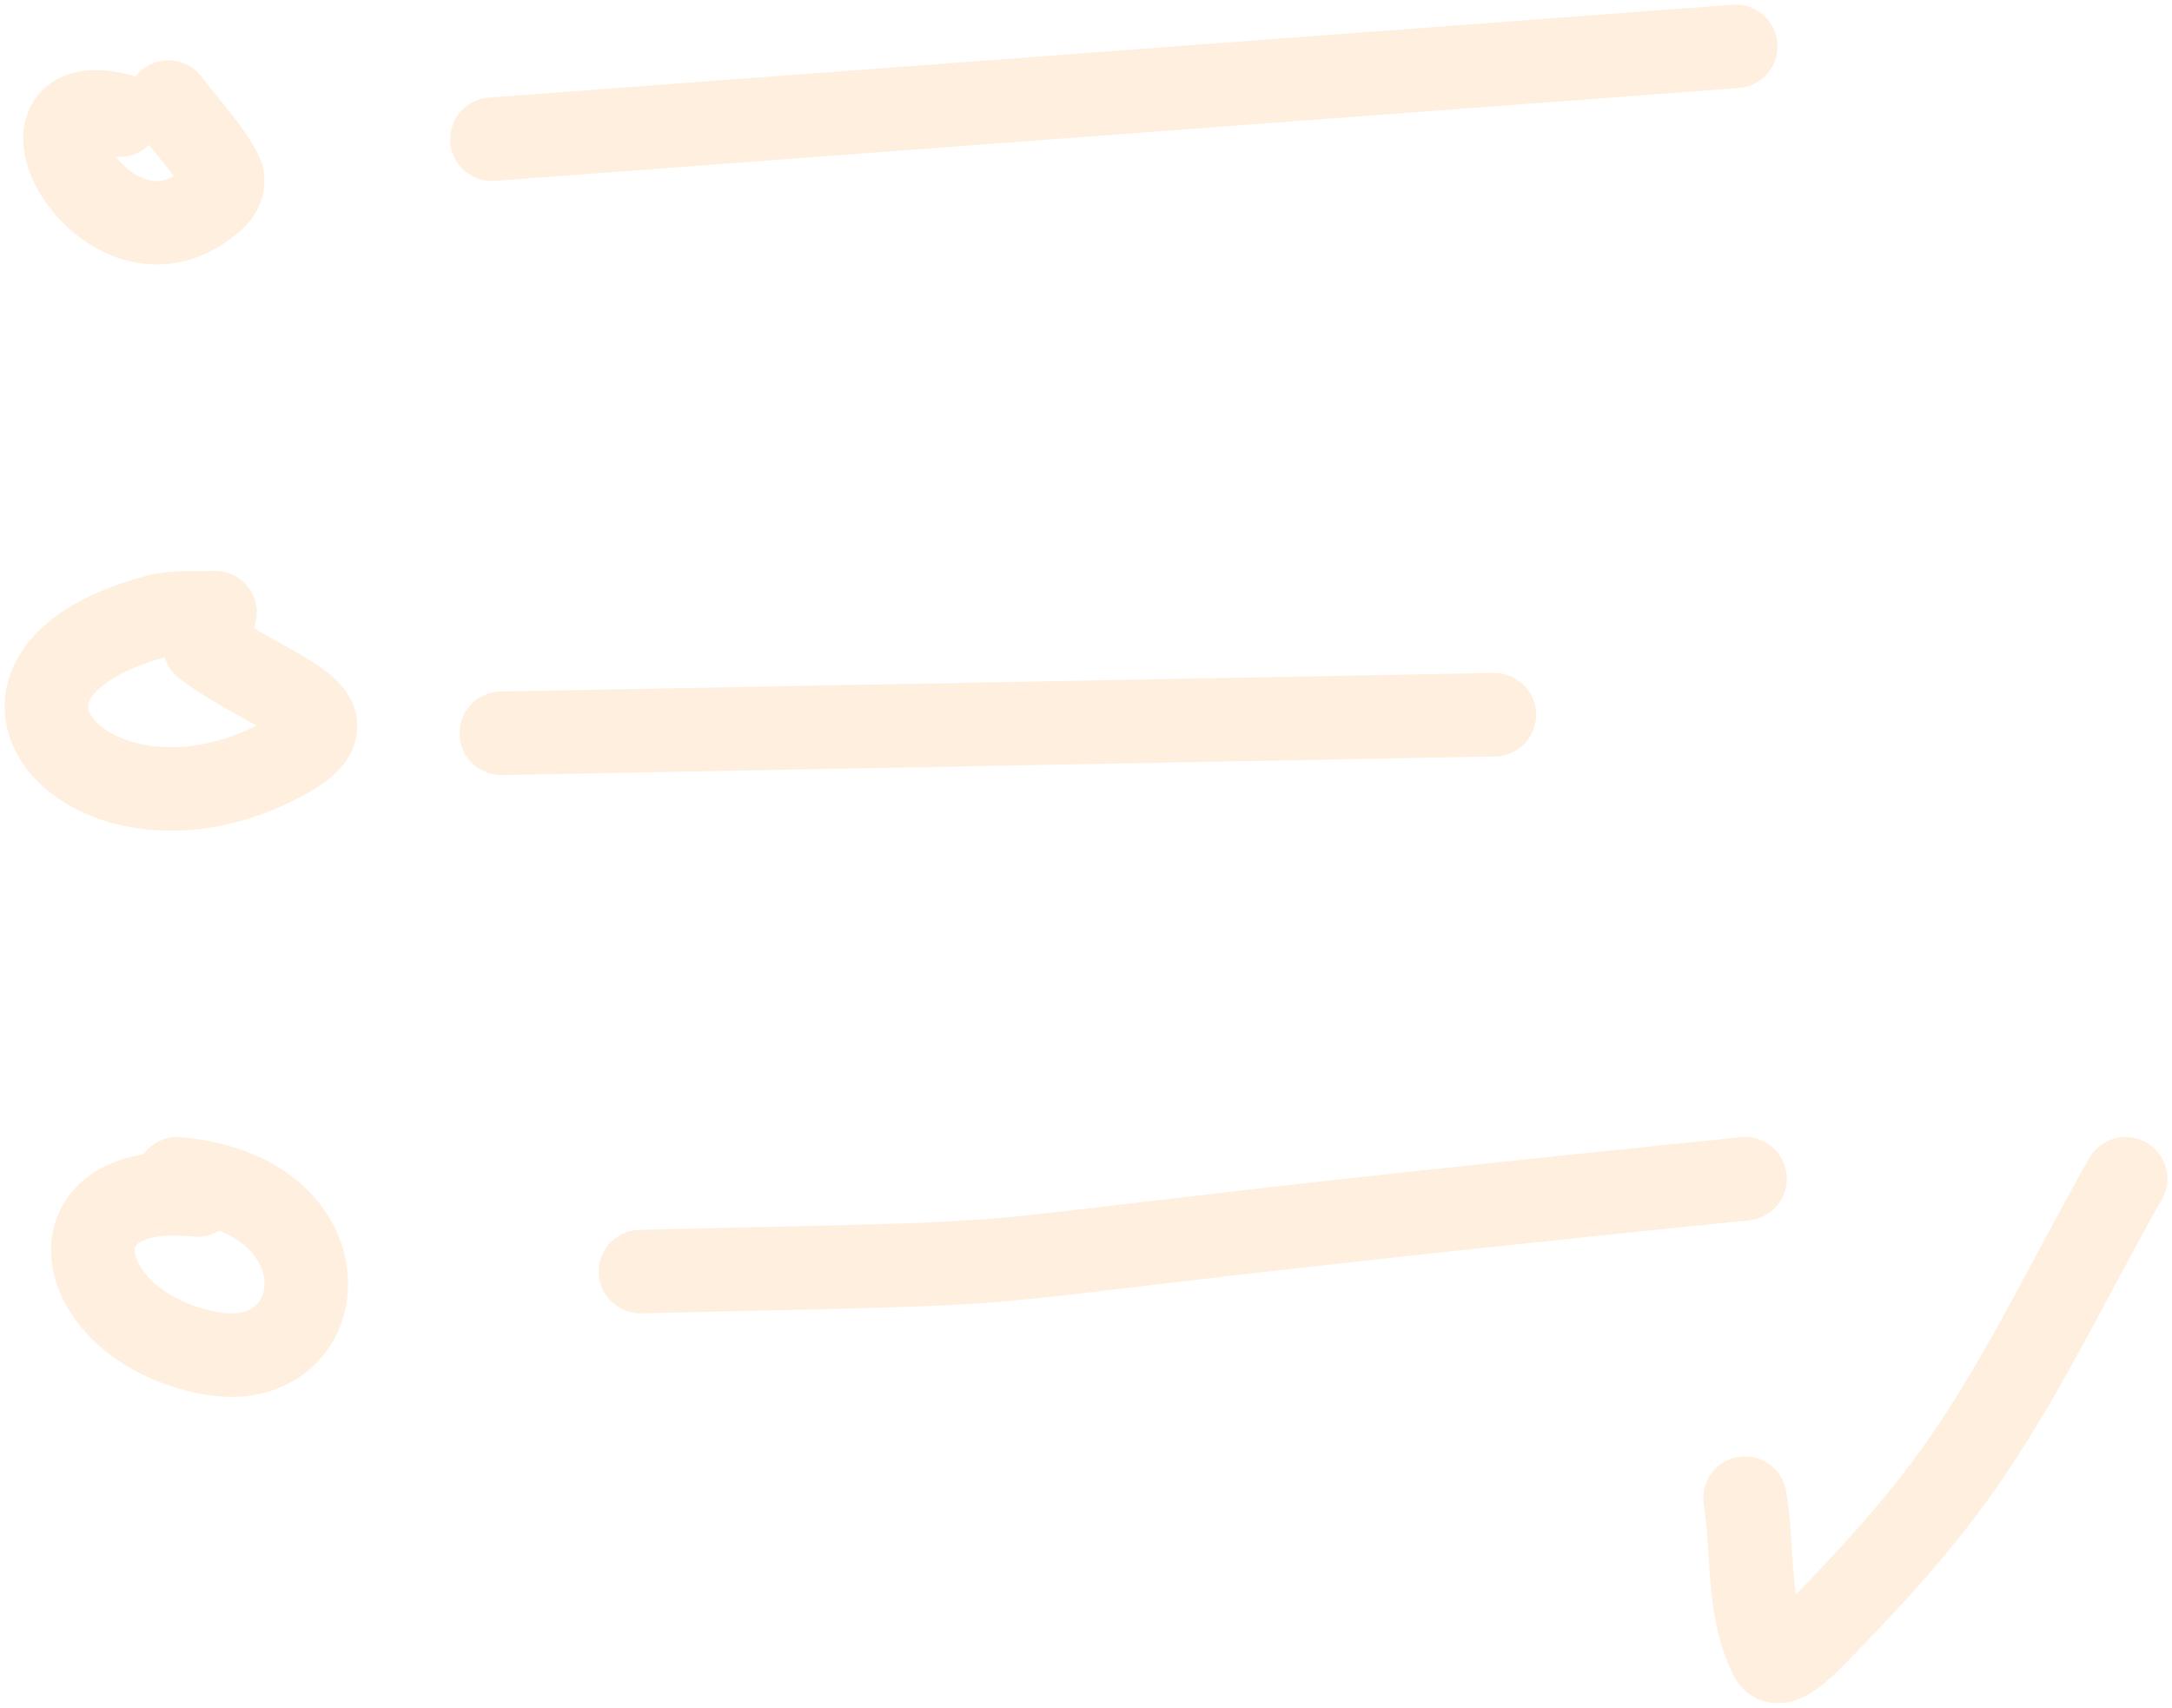
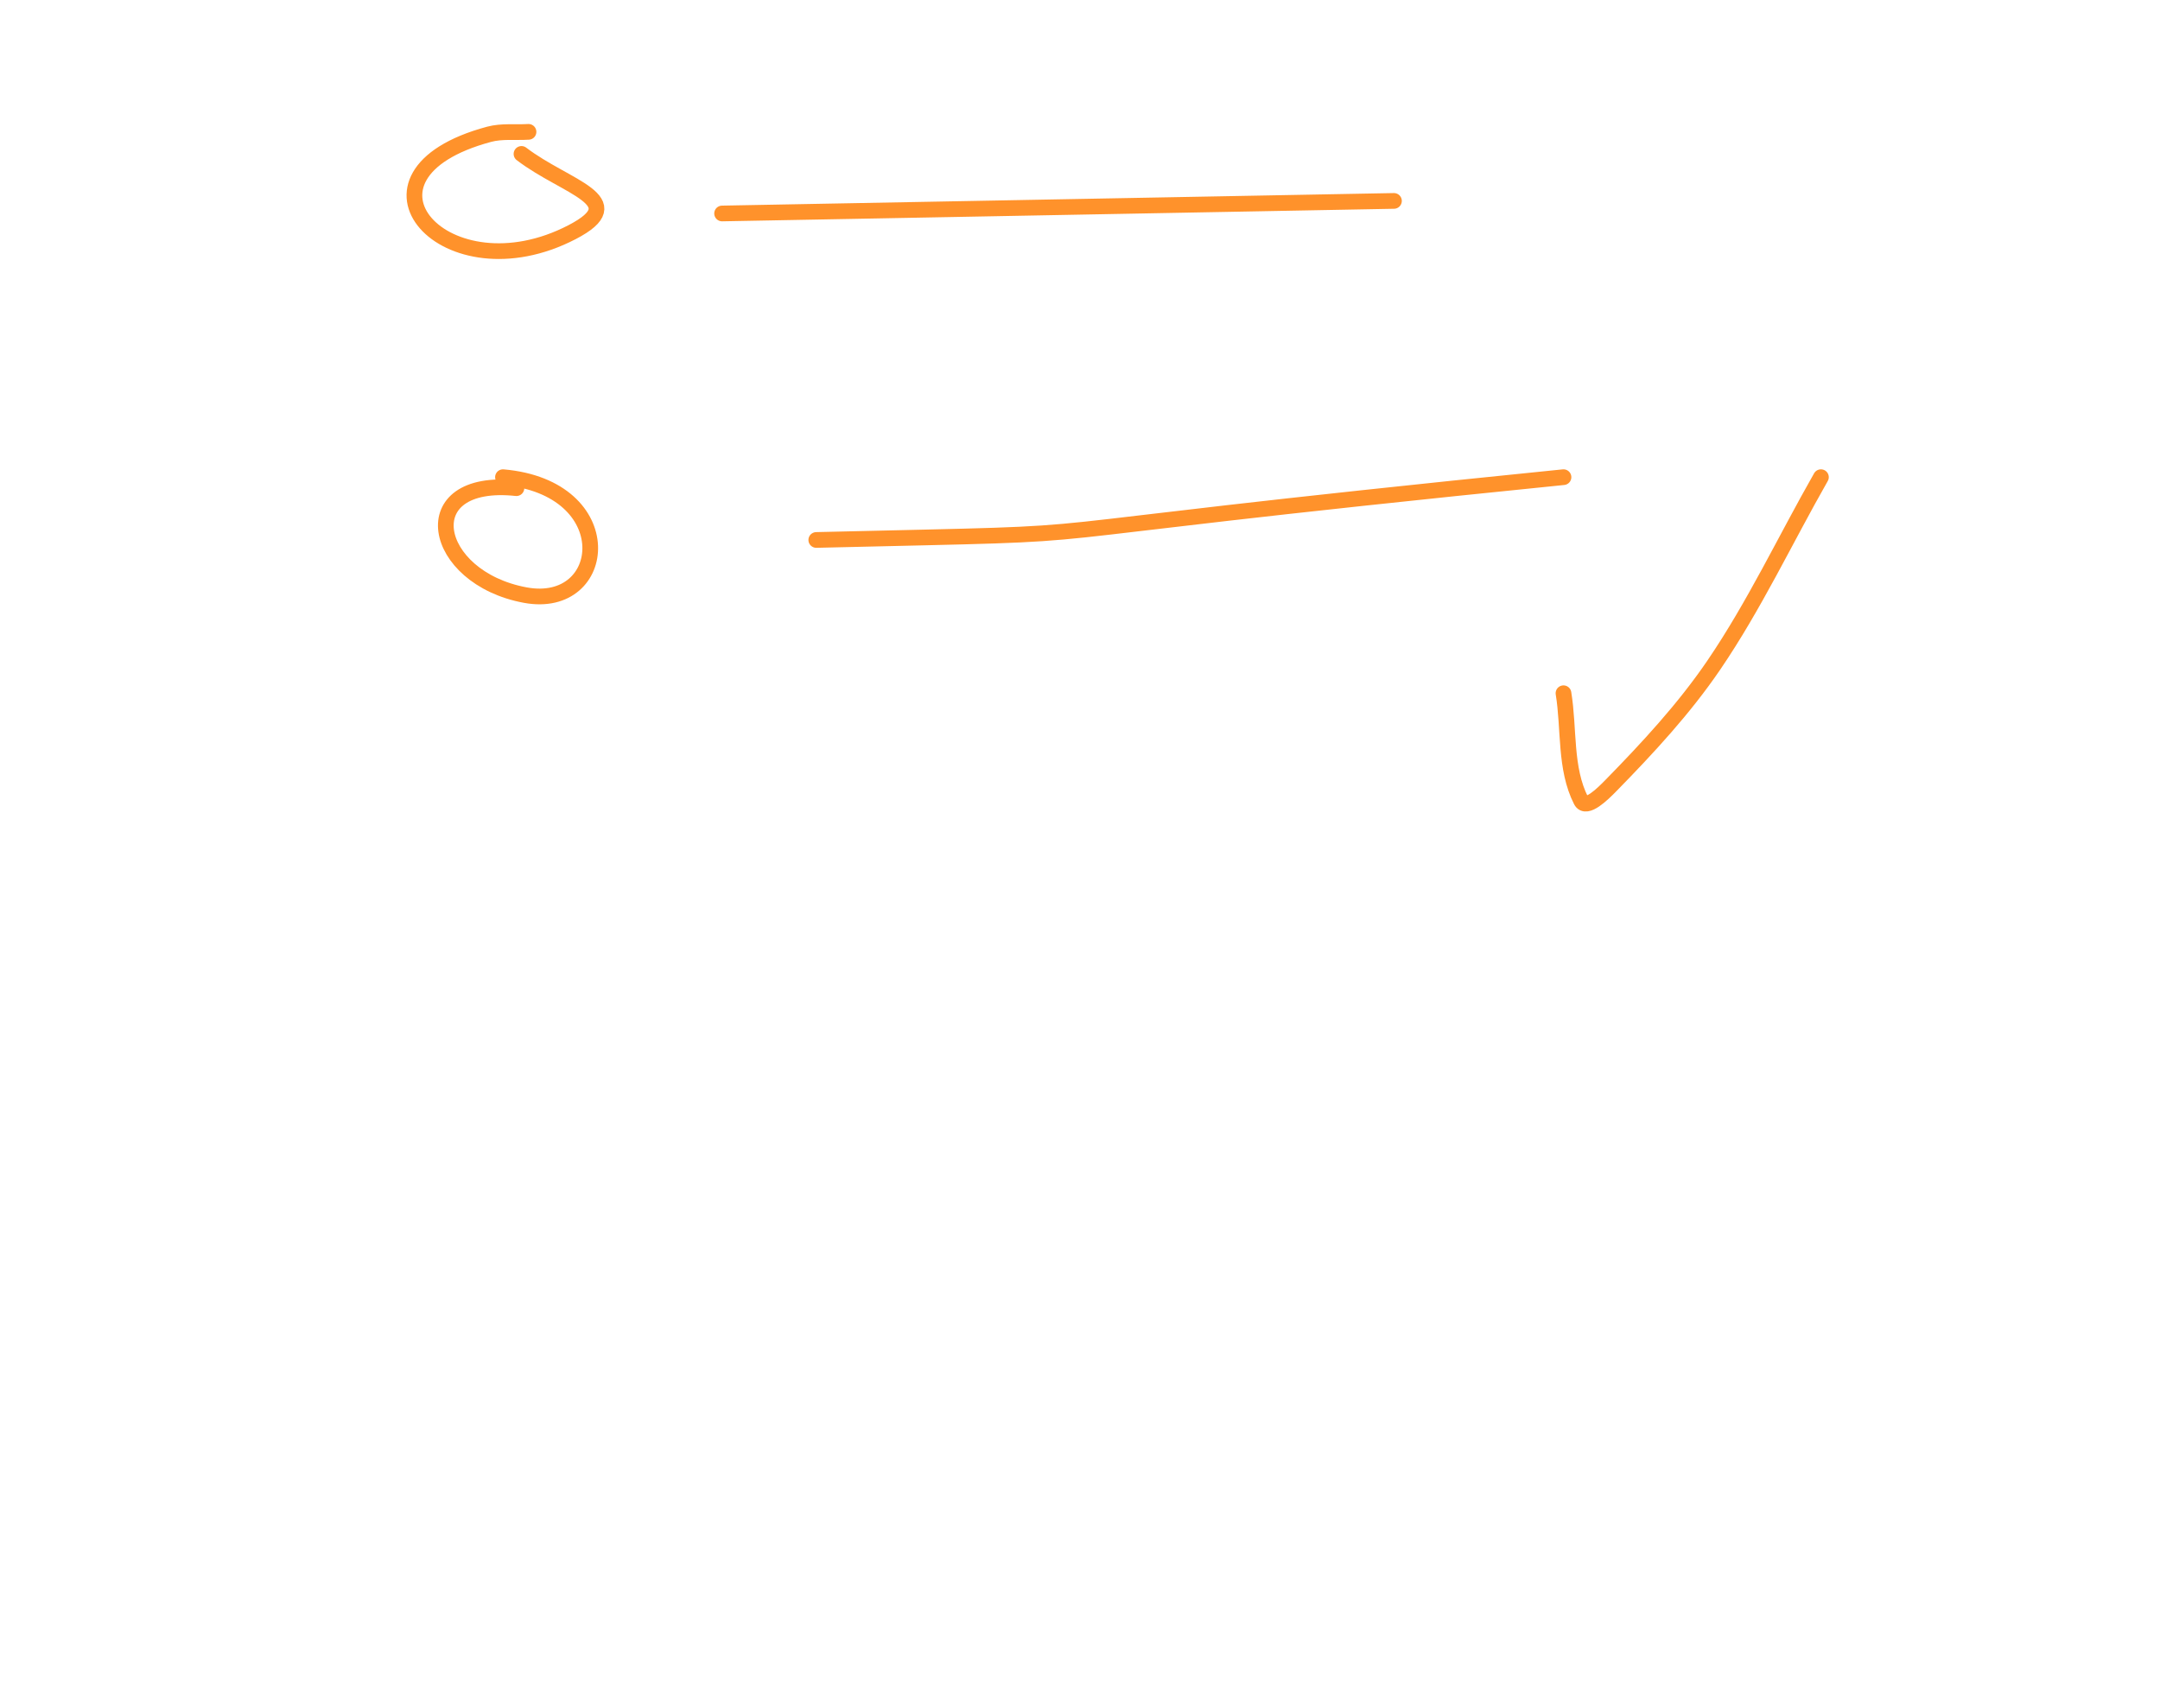
- <svg xmlns="http://www.w3.org/2000/svg" width="234" height="184">
-   <g stroke="#FFB15E" stroke-width="9" fill="none" fill-rule="evenodd" opacity=".2" stroke-linecap="round">
-     <path d="M12.876 12.415c-13.65-3.497-.708 19.349 10.376 8.76.598-.571.97-1.662.6-2.4-1.437-2.87-3.798-5.184-5.698-7.775M53 15L187 5M23.171 66c-2.089.129-4.248-.156-6.267.386-24.378 6.54-6.928 26.048 13.204 15.591 9.708-5.042-.948-7.031-8.056-12.463M54 79l107-2M21.246 128.75c-16.7-1.773-13.6 14.261 1.413 17.034 13.411 2.477 15.33-17.128-3.556-18.784M69 137c57.155-1.357 17.37.252 119-10M188 161.413c.935 5.704.179 11.956 2.805 17.112.793 1.559 3.48-1.113 4.705-2.365 5.896-6.023 11.68-12.257 16.421-19.216 6.472-9.5 11.38-19.963 17.069-29.944" />
+ <svg xmlns="http://www.w3.org/2000/svg" width="344" height="272">
+   <g fill="none" fill-rule="evenodd">
+     <g stroke="#FF922B" stroke-linecap="round" stroke-width="2.5">
+       <path d="M84.171 21c-2.089.129-4.248-.156-6.267.386-24.378 6.54-6.928 26.048 13.204 15.591 9.708-5.042-.948-7.031-8.056-12.463M115 34l107-2M82.246 77.75c-16.7-1.773-13.6 14.261 1.413 17.034C97.07 97.261 98.989 77.656 80.103 76M130 86c57.155-1.357 17.37.252 119-10M249 110.413c.935 5.704.179 11.956 2.805 17.112.793 1.559 3.48-1.113 4.705-2.365 5.896-6.023 11.68-12.257 16.421-19.216 6.472-9.5 11.38-19.963 17.069-29.944" />
+     </g>
  </g>
</svg>
